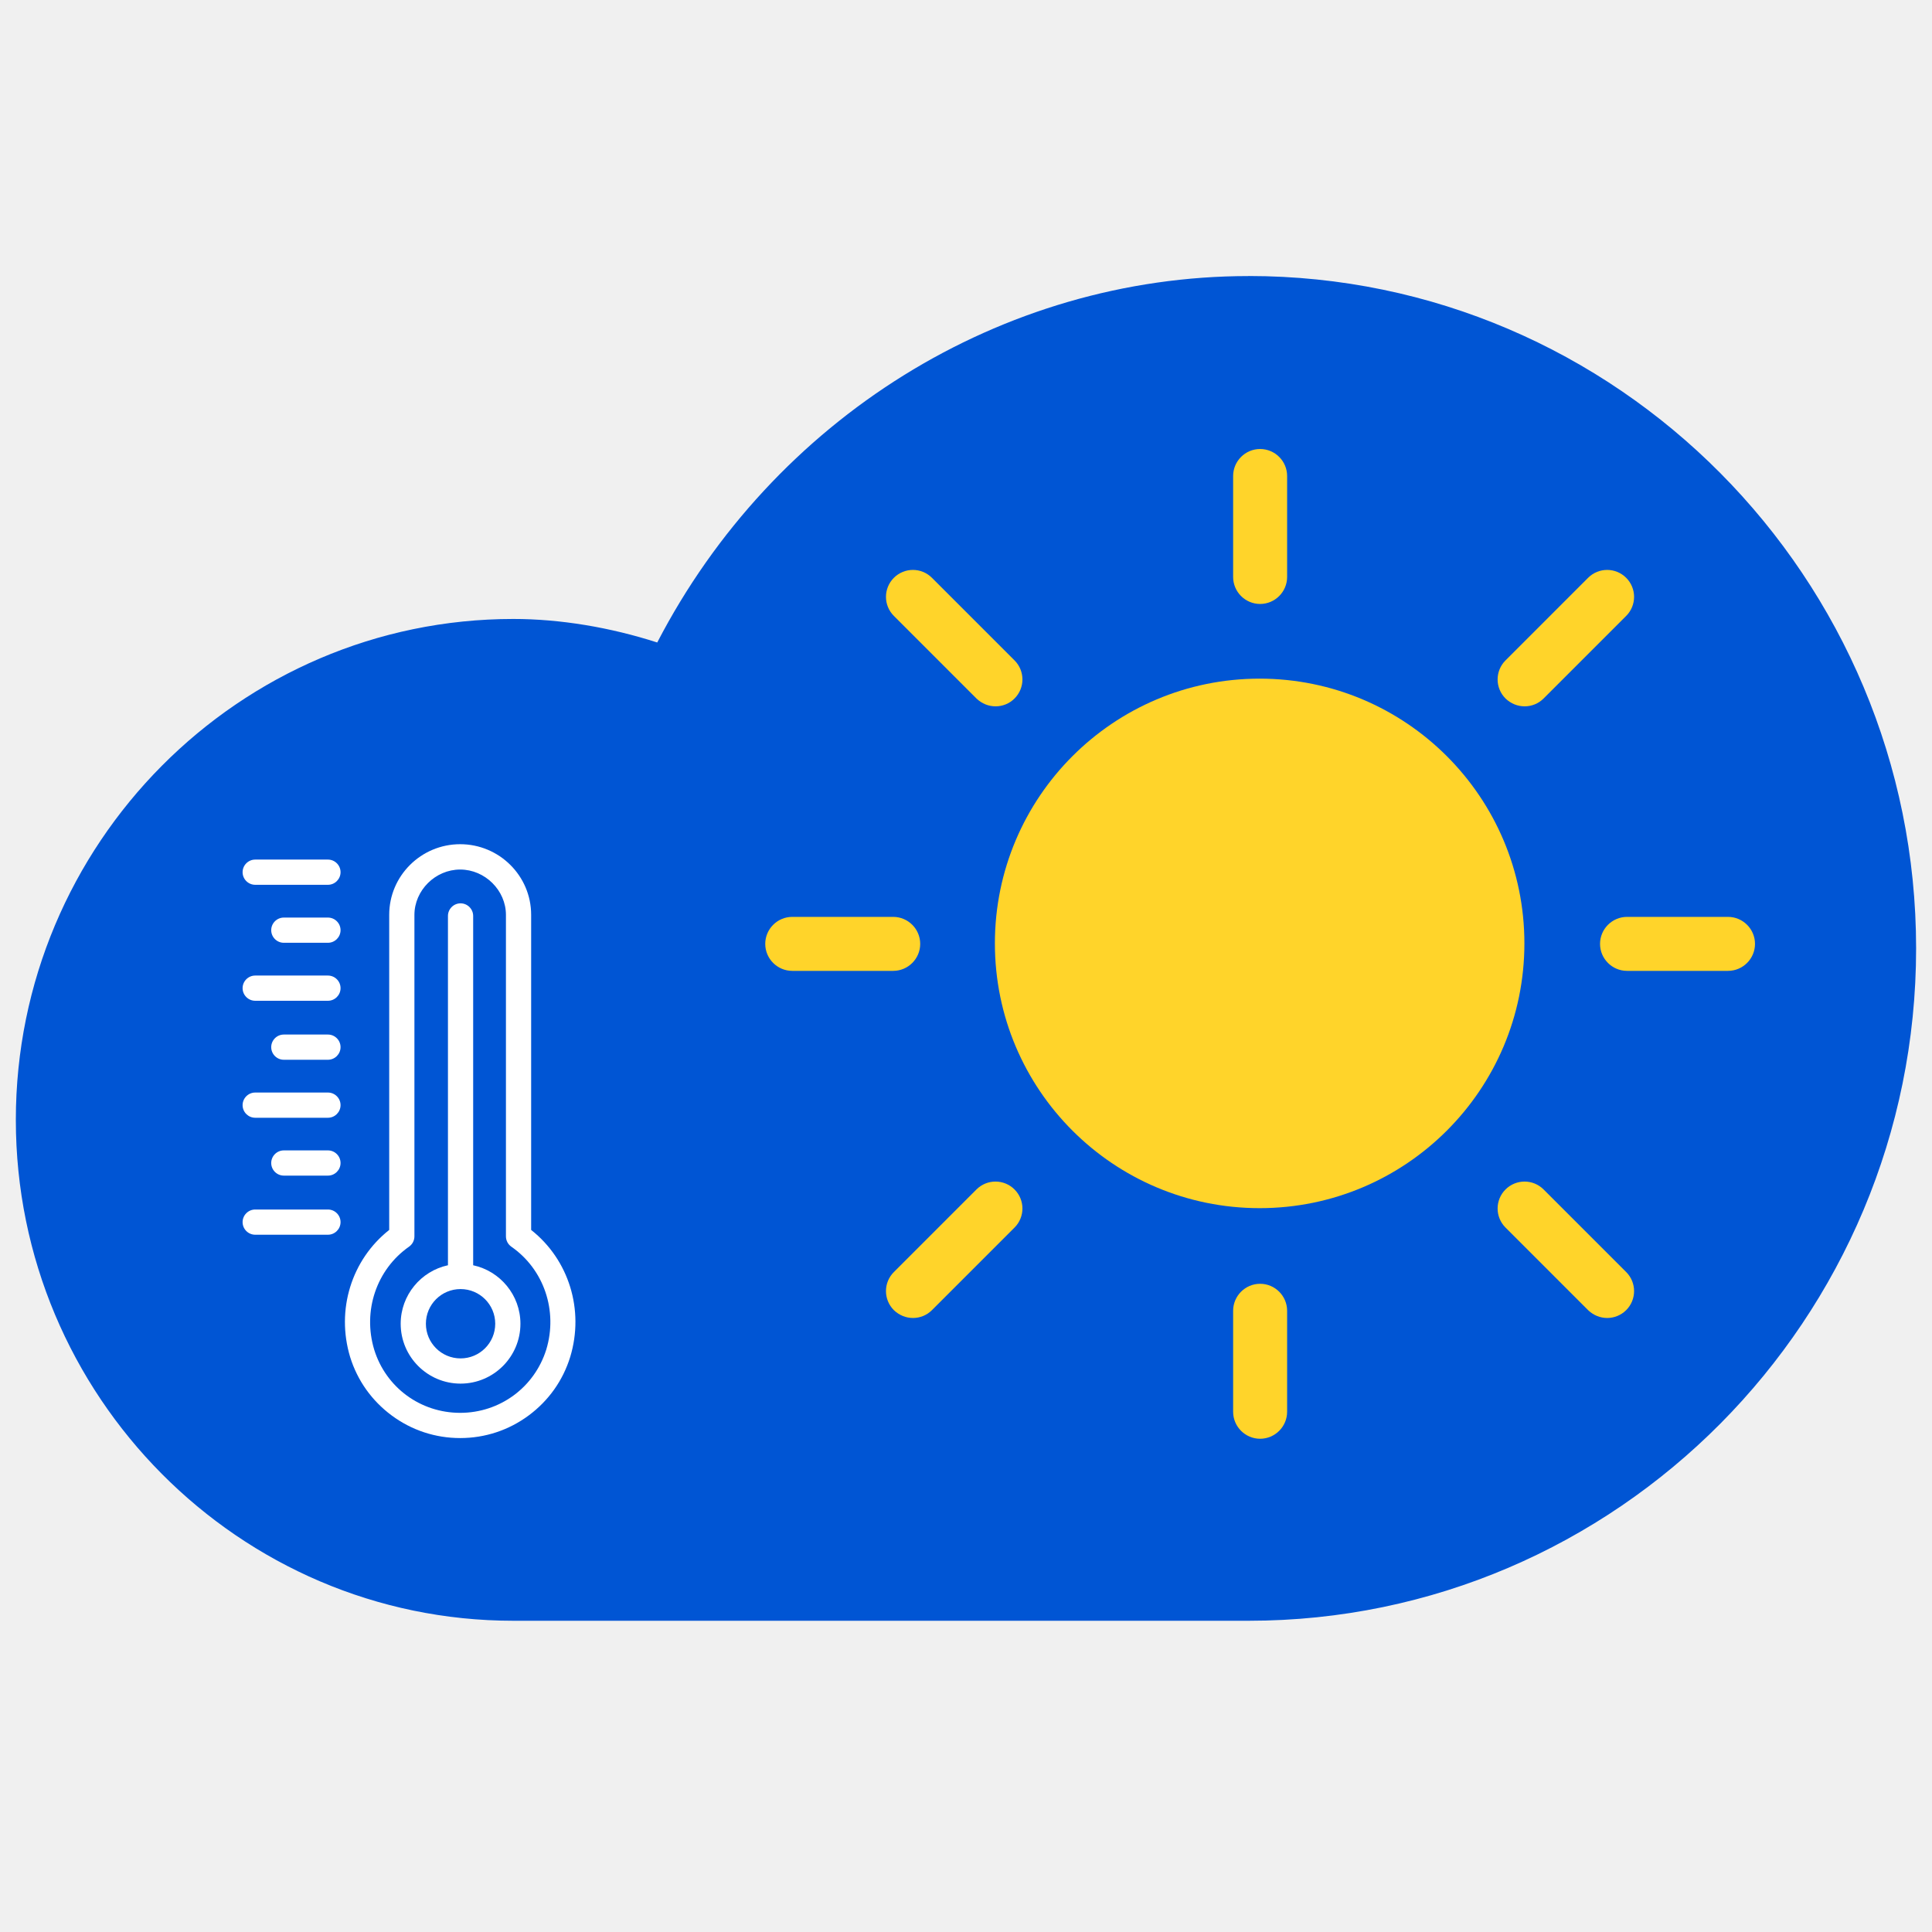
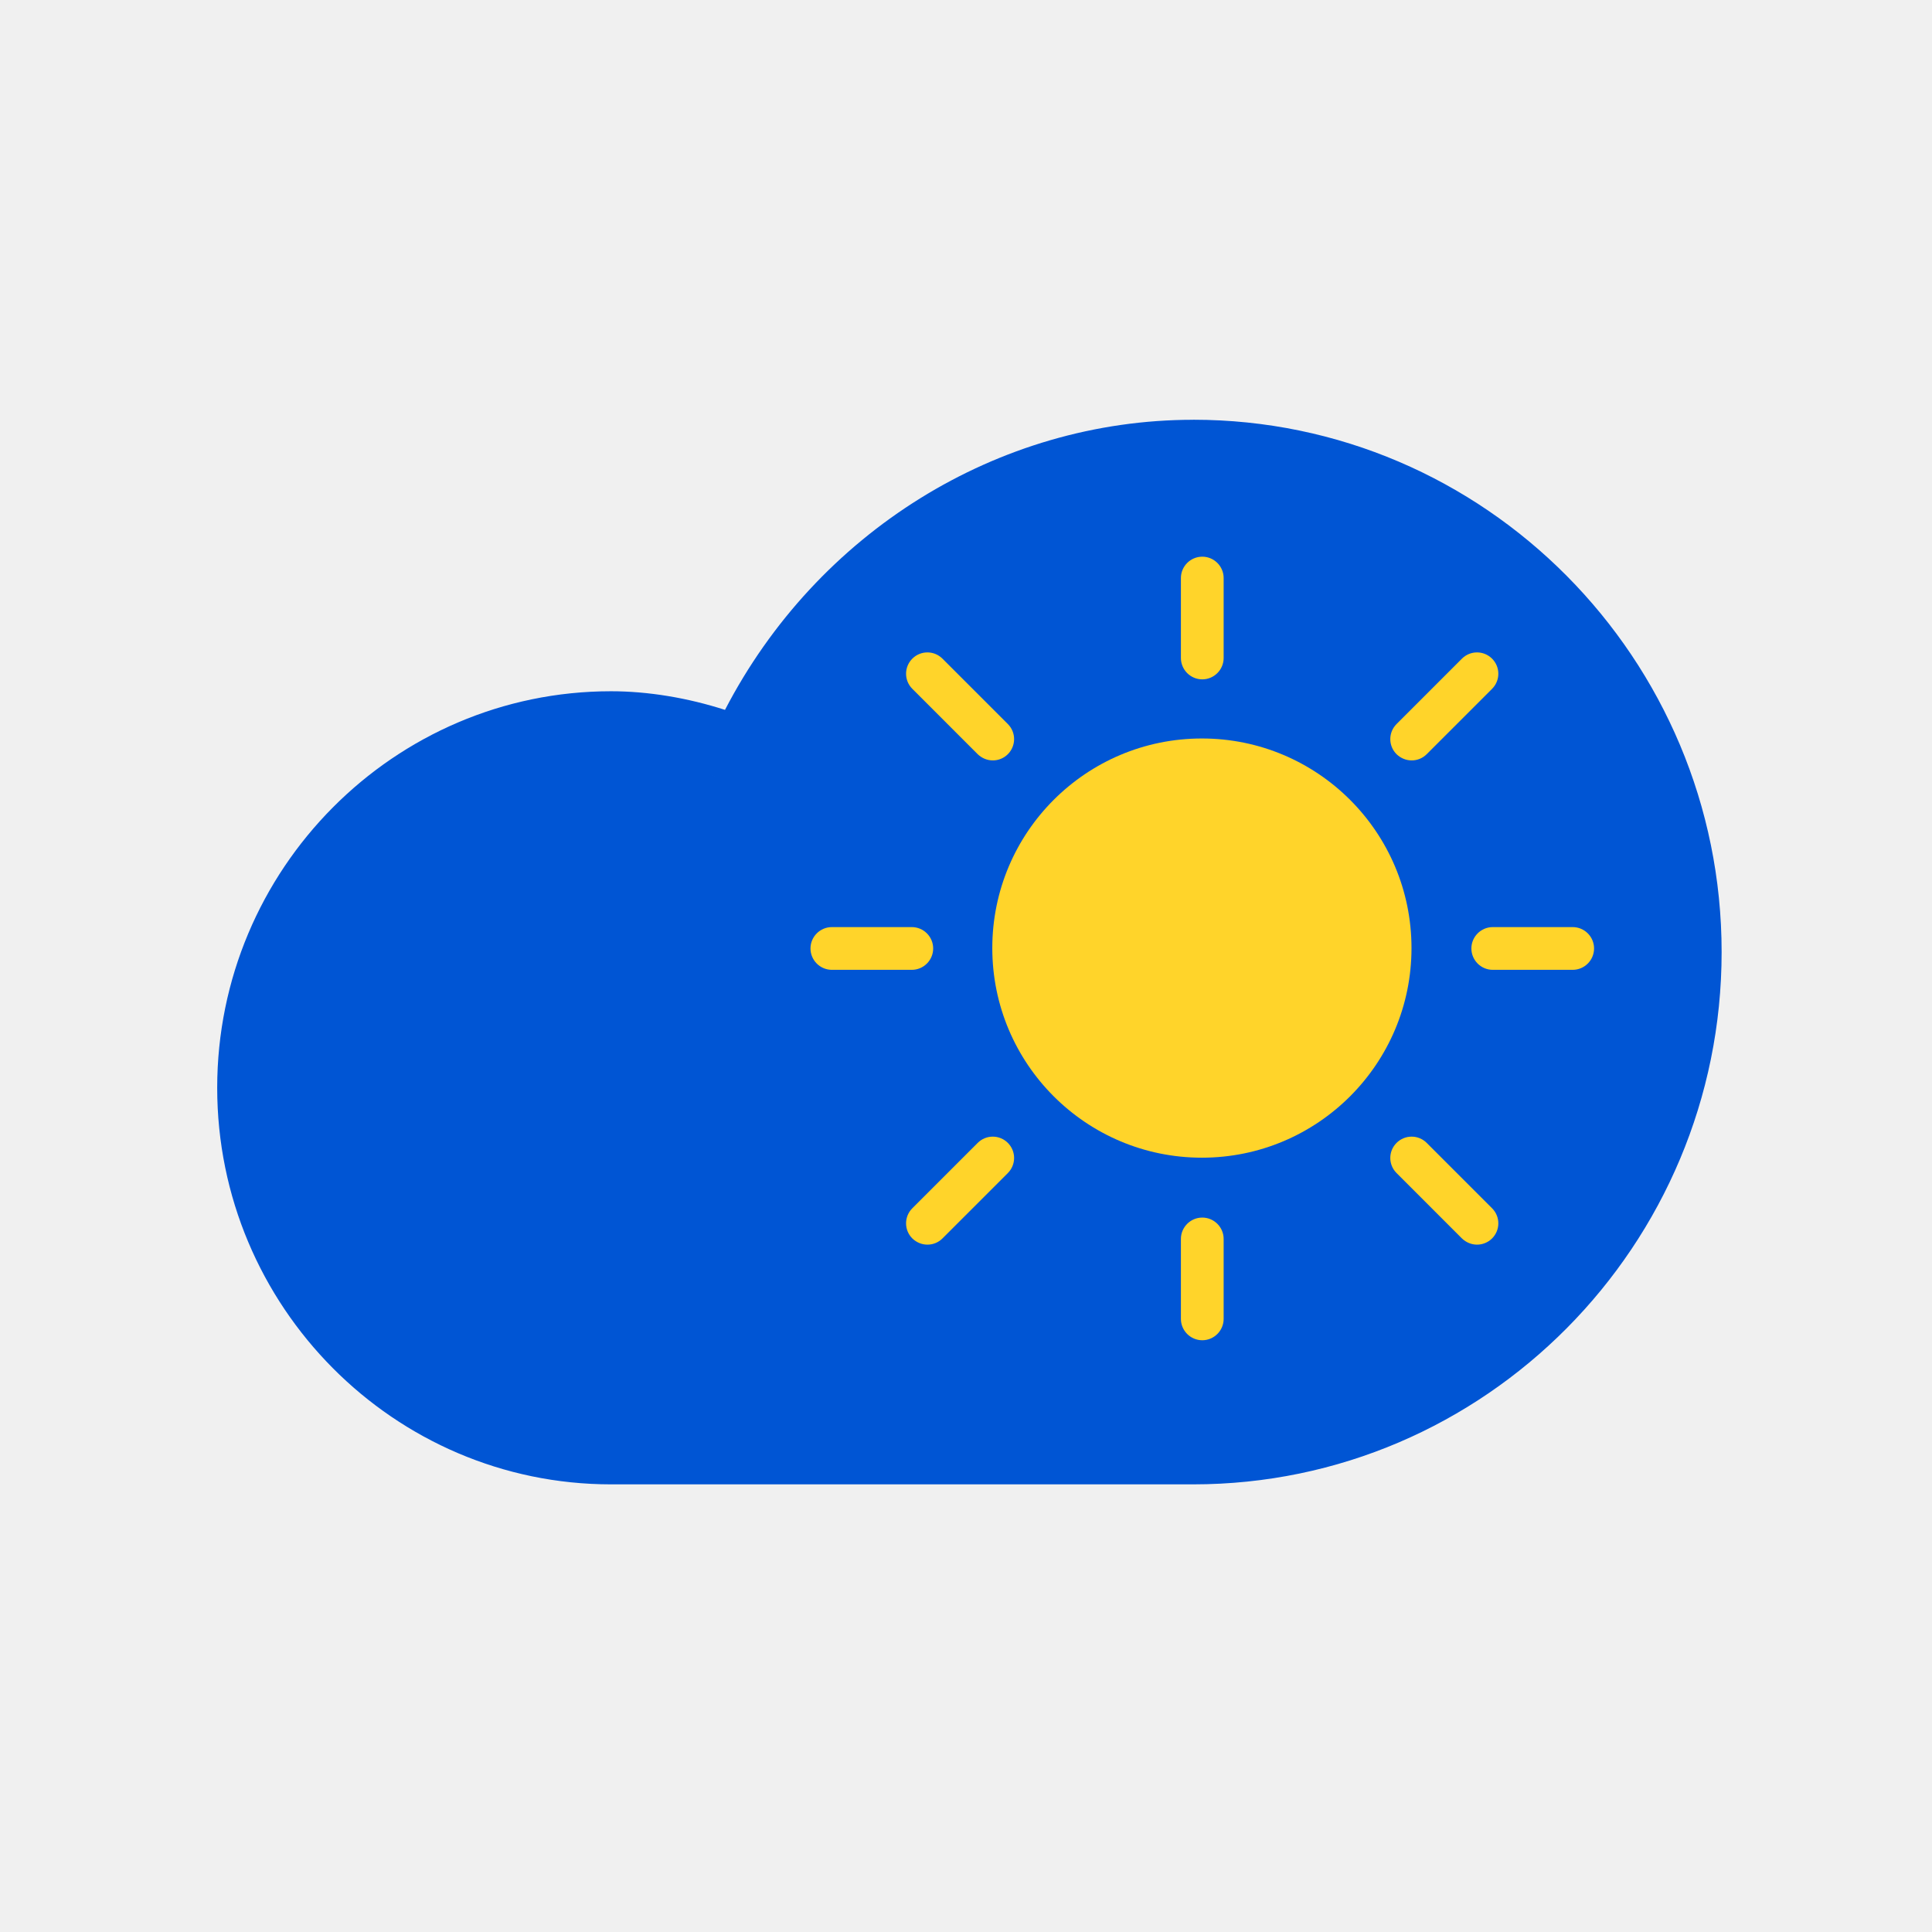
<svg xmlns="http://www.w3.org/2000/svg" version="1.1" viewBox="0 0 488 488">
-   <g transform="matrix(1.1163 0 0 1.1163 -4.9395 -1.8957)" fill="#0055d4">
+   <g transform="matrix(.88376 0 0 .88376 47.785 49.326)" fill="#0055d4">
    <path d="m286.96 64.164c-55.946 0-107.54 32.233-133.82 82.912-10.628-3.423-21.934-5.324-32.562-5.324-62.034 0-112.57 50.868-112.57 113.34 0 62.469 50.536 113.34 112.57 113.34h166.39c83.291 0 151.02-68.269 151.02-152.14s-67.734-152.14-151.02-152.14zm0 285.24h-166.39c-51.405 0-93.245-42.31-93.245-94.32 0-52.011 41.84-94.322 93.245-94.322 10.822 0 23.093 2.567 33.722 7.036 4.928 1.997 10.533-.19 12.658-4.944 21.741-48.397 68.798-79.68 120.01-79.68 72.663 0 131.7 59.713 131.7 133.12s-59.039 133.12-131.7 133.12z" />
    <path d="m109.6 356.92c-30.528-2.433-58.122-19.24-75.194-45.801-5.338-8.306-10.84-22.08-13.163-32.959-1.665-7.798-2.313-24.031-1.275-31.958 5.558-42.46 36.39-75.916 78.278-84.94 5.526-1.191 8.559-1.429 18.295-1.433 10.579-.004 12.379.16 19.24 1.765 4.164.974 9.842 2.66 12.617 3.749 6.278 2.46 10.354 2.624 13.688.55 1.896-1.178 3.175-3.07 6.82-10.093 14.952-28.81 36.08-50.02 63.448-63.699 19.212-9.602 38.299-14.091 59.88-14.085 21.871.006 40.234 4.268 59.99 13.923 27.42 13.4 48.921 34.705 62.931 62.356 10.208 20.149 14.923 40.114 14.923 63.202 0 12.757-1.253 23.237-4.121 34.472-10.223 40.047-37.034 73.167-73.732 91.08-13.648 6.663-24.909 10.218-40.434 12.767-8.087 1.328-9.5 1.348-102.2 1.464-51.699.064-96.695-.098-99.992-.36z" />
  </g>
-   <g transform="matrix(.50505 0 0 .50505 195.06 115.18)" fill="#ffd42a">
+   <g transform="matrix(.39984 0 0 .39984 206.12 142.01)" fill="#ffd42a">
    <path d="m244 70.5c5.5 0 10-4.5 10-10v-50.5c0-5.5-4.5-10-10-10s-10 4.5-10 10v50.5c0 5.5 4.5 10 10 10zm0 347c-5.5 0-10 4.5-10 10v50.5c0 5.5 4.5 10 10 10s10-4.5 10-10v-50.5c0-5.5-4.5-10-10-10zm132.3-295.8c2.6 0 5.1-1 7-2.9l41.3-41.3c3.9-3.9 3.9-10.2 0-14.1s-10.2-3.9-14.1 0l-41.3 41.3c-3.9 3.9-3.9 10.2 0 14.1 2 1.9 4.5 2.9 7.1 2.9zm-271.7-2.9c2 1.9 4.5 2.9 7.1 2.9s5.1-1 7-2.9c3.9-3.9 3.9-10.2 0-14.1l-41.3-41.3c-3.9-3.9-10.2-3.9-14.1 0s-3.9 10.2 0 14.1zm278.7 250.5c-3.9-3.9-10.2-3.9-14.1 0s-3.9 10.2 0 14.1l41.3 41.3c2 1.9 4.5 2.9 7.1 2.9 2.5 0 5.1-1 7-2.9 3.9-3.9 3.9-10.2 0-14.1zm-278.7 0-41.3 41.3c-3.9 3.9-3.9 10.2 0 14.1 2 1.9 4.5 2.9 7.1 2.9s5.1-1 7-2.9l41.3-41.3c3.9-3.9 3.9-10.2 0-14.1s-10.2-3.9-14.1 0zm373.4-135.3h-50.5c-5.5 0-10 4.5-10 10s4.5 10 10 10h50.5c5.5 0 10-4.5 10-10s-4.5-10-10-10zm-407.5 10c0-5.5-4.5-10-10-10h-50.5c-5.5 0-10 4.5-10 10s4.5 10 10 10h50.5c5.5 0 10-4.5 10-10z" stroke="#ffd42a" stroke-width="7" />
    <circle cx="243.76" cy="243.76" r="132.41" />
  </g>
-   <g transform="matrix(.84068 0 0 .84068 16.382 44.962)" fill="#fff" stroke-width=".379">
-     <path d="m122.68 326.67v-104.95c0-2.083-1.704-3.788-3.788-3.788-2.083 0-3.788 1.704-3.788 3.788v104.95c-8.105 1.742-14.203 8.976-14.203 17.574 0 9.923 8.067 17.99 17.99 17.99 9.923 0 17.99-8.067 17.99-17.99 0-8.598-6.098-15.832-14.203-17.574zm-3.788 27.989c-5.757 0-10.416-4.659-10.416-10.416s4.659-10.416 10.416-10.416 10.416 4.659 10.416 10.416-4.659 10.416-10.416 10.416z" />
-     <path d="m140.1 316.06v-94.687c0-11.703-9.582-21.21-21.323-21.21-11.741 0-21.323 9.507-21.323 21.21v94.687c-11.324 8.938-16.021 24.013-11.741 38.178 2.197 7.083 6.514 13.142 12.499 17.574 5.984 4.431 13.105 6.78 20.566 6.78s14.582-2.348 20.566-6.78c5.984-4.431 10.302-10.491 12.499-17.612 4.28-14.127-.417-29.201-11.741-38.14zm4.545 35.943c-3.56 11.362-13.938 19.013-25.868 19.013-11.93 0-22.308-7.613-25.83-18.975-3.522-11.665.682-24.088 10.453-30.944 1.023-.72 1.629-1.856 1.629-3.106v-96.58c0-7.386 6.287-13.635 13.748-13.635s13.749 6.249 13.749 13.635v96.58c0 1.25.606 2.386 1.629 3.106 9.809 6.817 14.014 19.278 10.491 30.906zm-65.599-42.079h-21.854c-2.083 0-3.788 1.704-3.788 3.788s1.704 3.788 3.788 3.788h21.854c2.083 0 3.788-1.704 3.788-3.788s-1.704-3.788-3.788-3.788zm0-52.57h-13.256c-2.083 0-3.788 1.704-3.788 3.788 0 2.083 1.704 3.788 3.788 3.788h13.256c2.083 0 3.788-1.704 3.788-3.788 0-2.083-1.704-3.788-3.788-3.788zm0-17.725h-21.854c-2.083 0-3.788 1.704-3.788 3.788s1.704 3.788 3.788 3.788h21.854c2.083 0 3.788-1.704 3.788-3.788s-1.704-3.788-3.788-3.788zm0-17.422h-13.256c-2.083 0-3.788 1.704-3.788 3.788 0 2.083 1.704 3.788 3.788 3.788h13.256c2.083 0 3.788-1.704 3.788-3.788 0-2.083-1.704-3.788-3.788-3.788zm0-17.422h-21.854c-2.083 0-3.788 1.704-3.788 3.788s1.704 3.788 3.788 3.788h21.854c2.083 0 3.788-1.704 3.788-3.788s-1.704-3.788-3.788-3.788zm0 87.377h-13.256c-2.083 0-3.788 1.704-3.788 3.788s1.704 3.788 3.788 3.788h13.256c2.083 0 3.788-1.704 3.788-3.788s-1.704-3.788-3.788-3.788zm0-17.384h-21.854c-2.083 0-3.788 1.704-3.788 3.788 0 2.083 1.704 3.788 3.788 3.788h21.854c2.083 0 3.788-1.704 3.788-3.788 0-2.083-1.704-3.788-3.788-3.788z" />
-   </g>
</svg>
